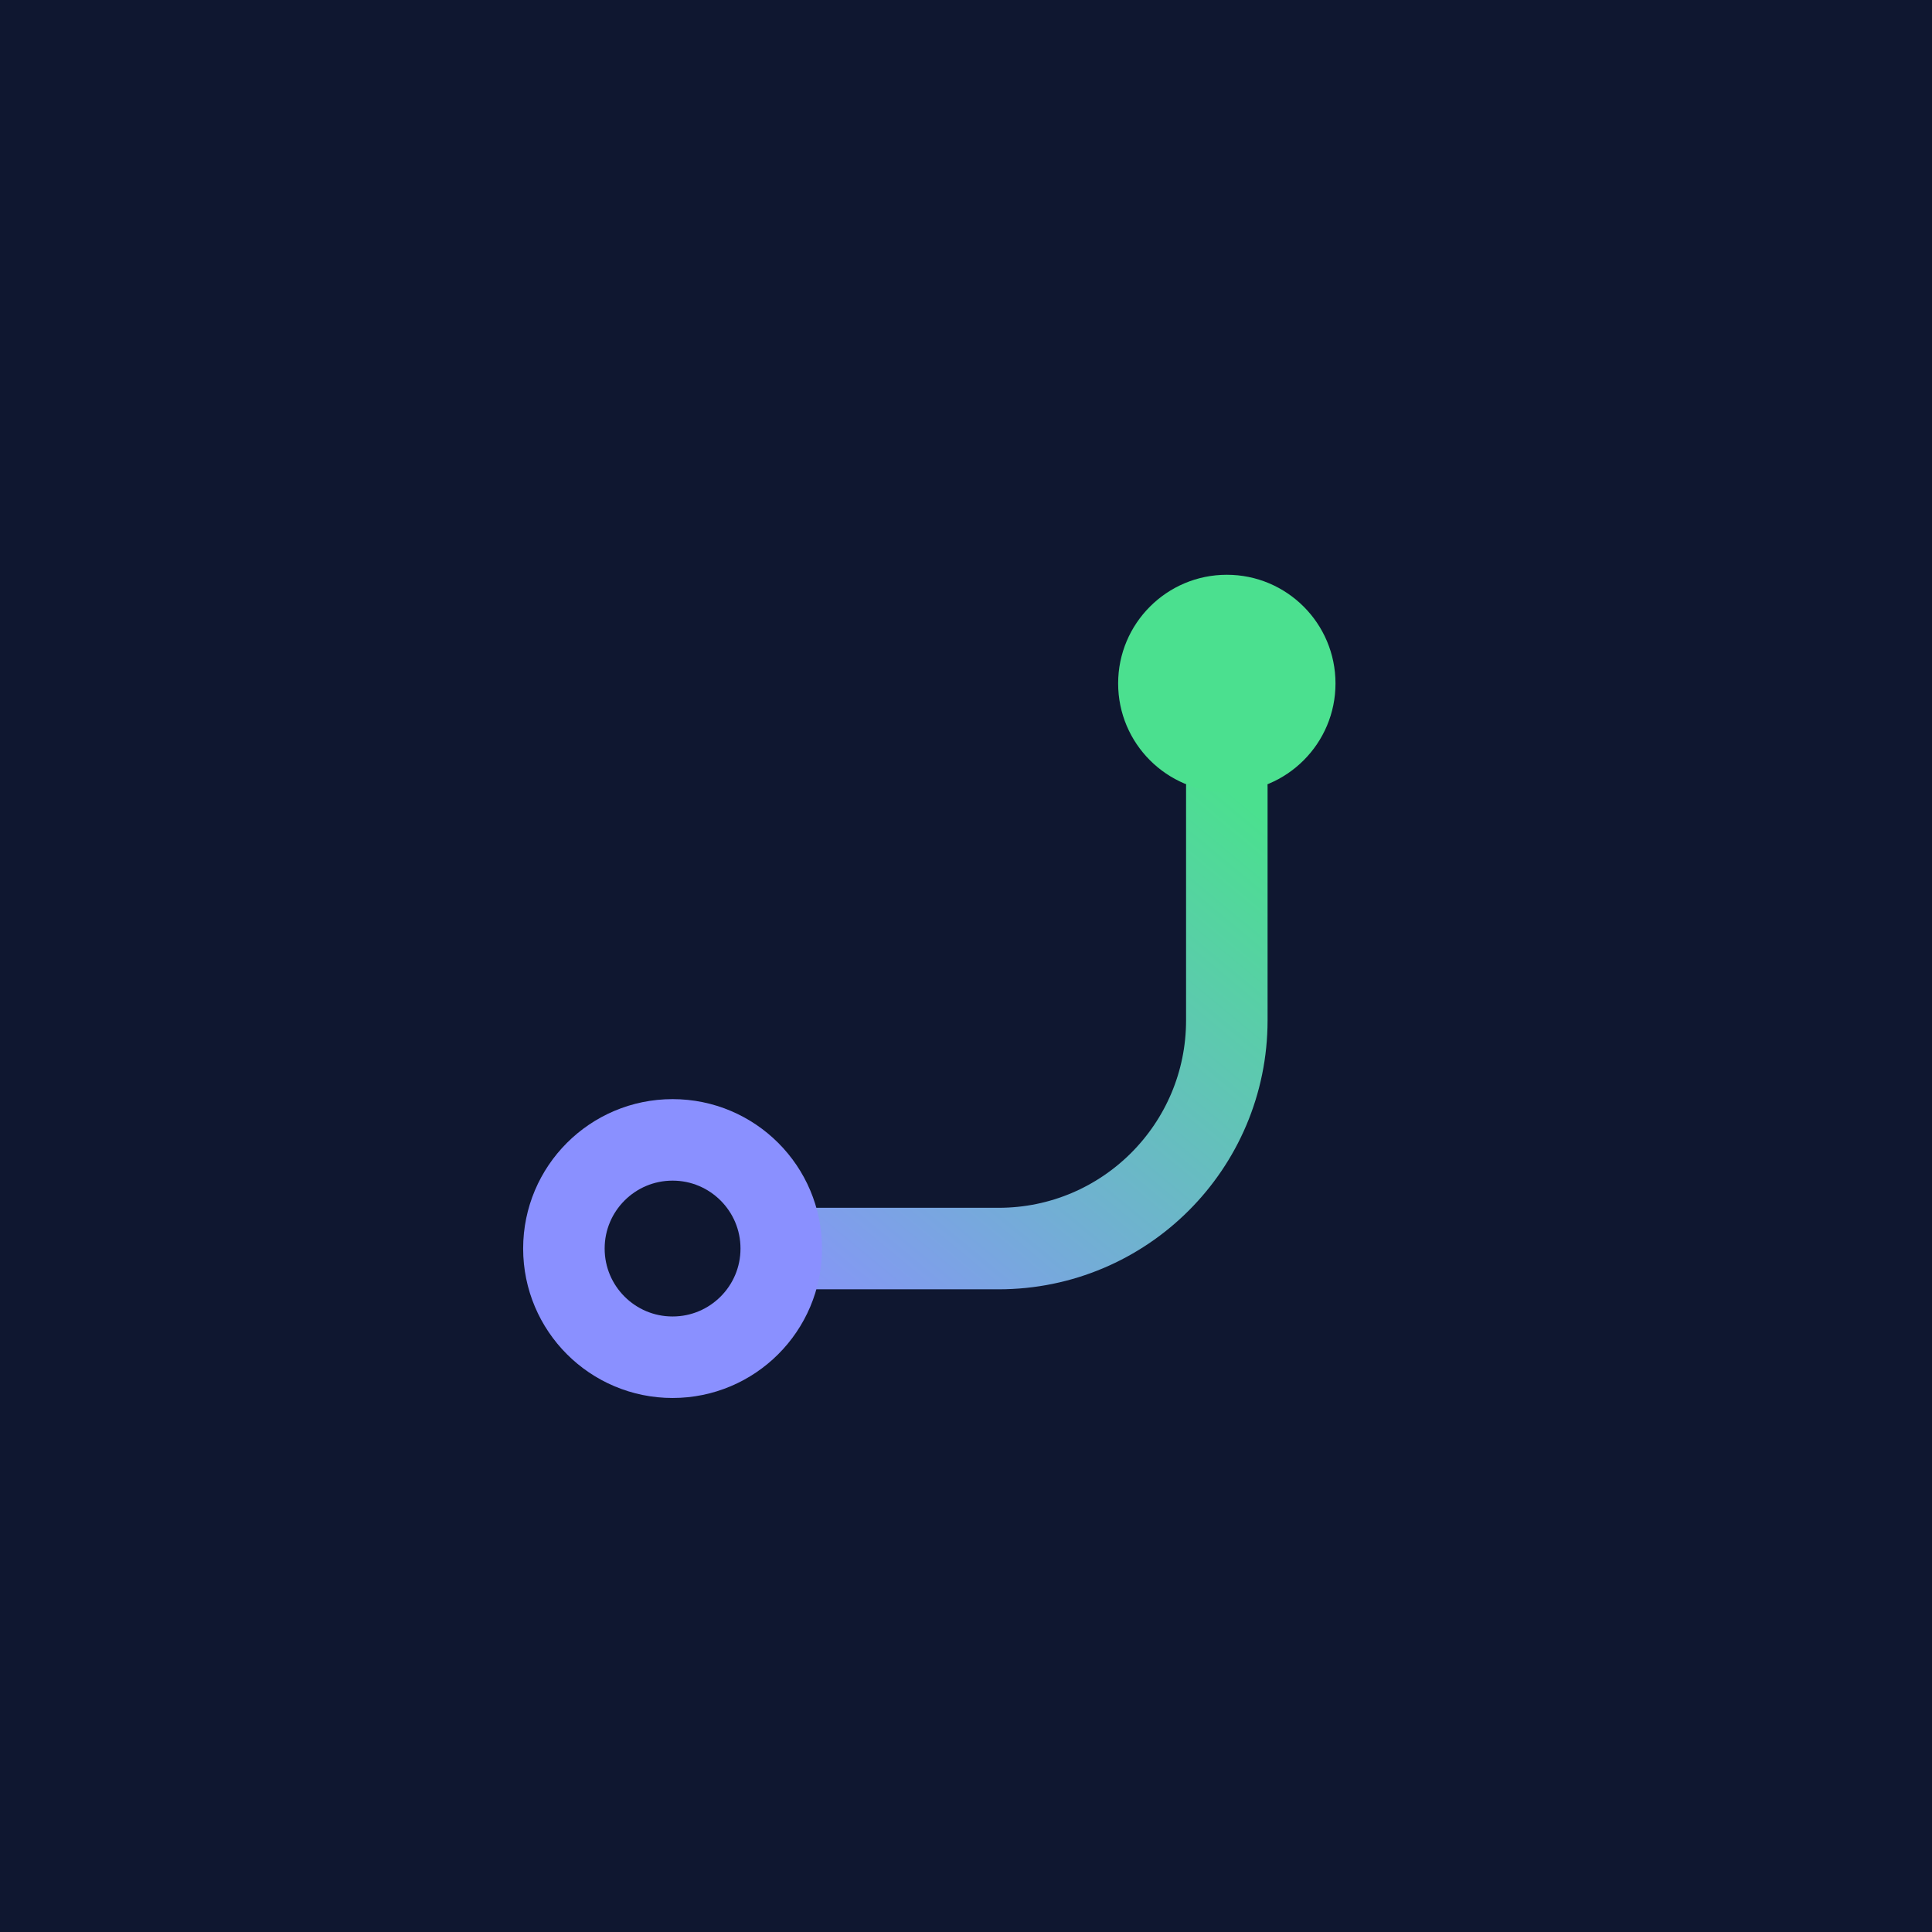
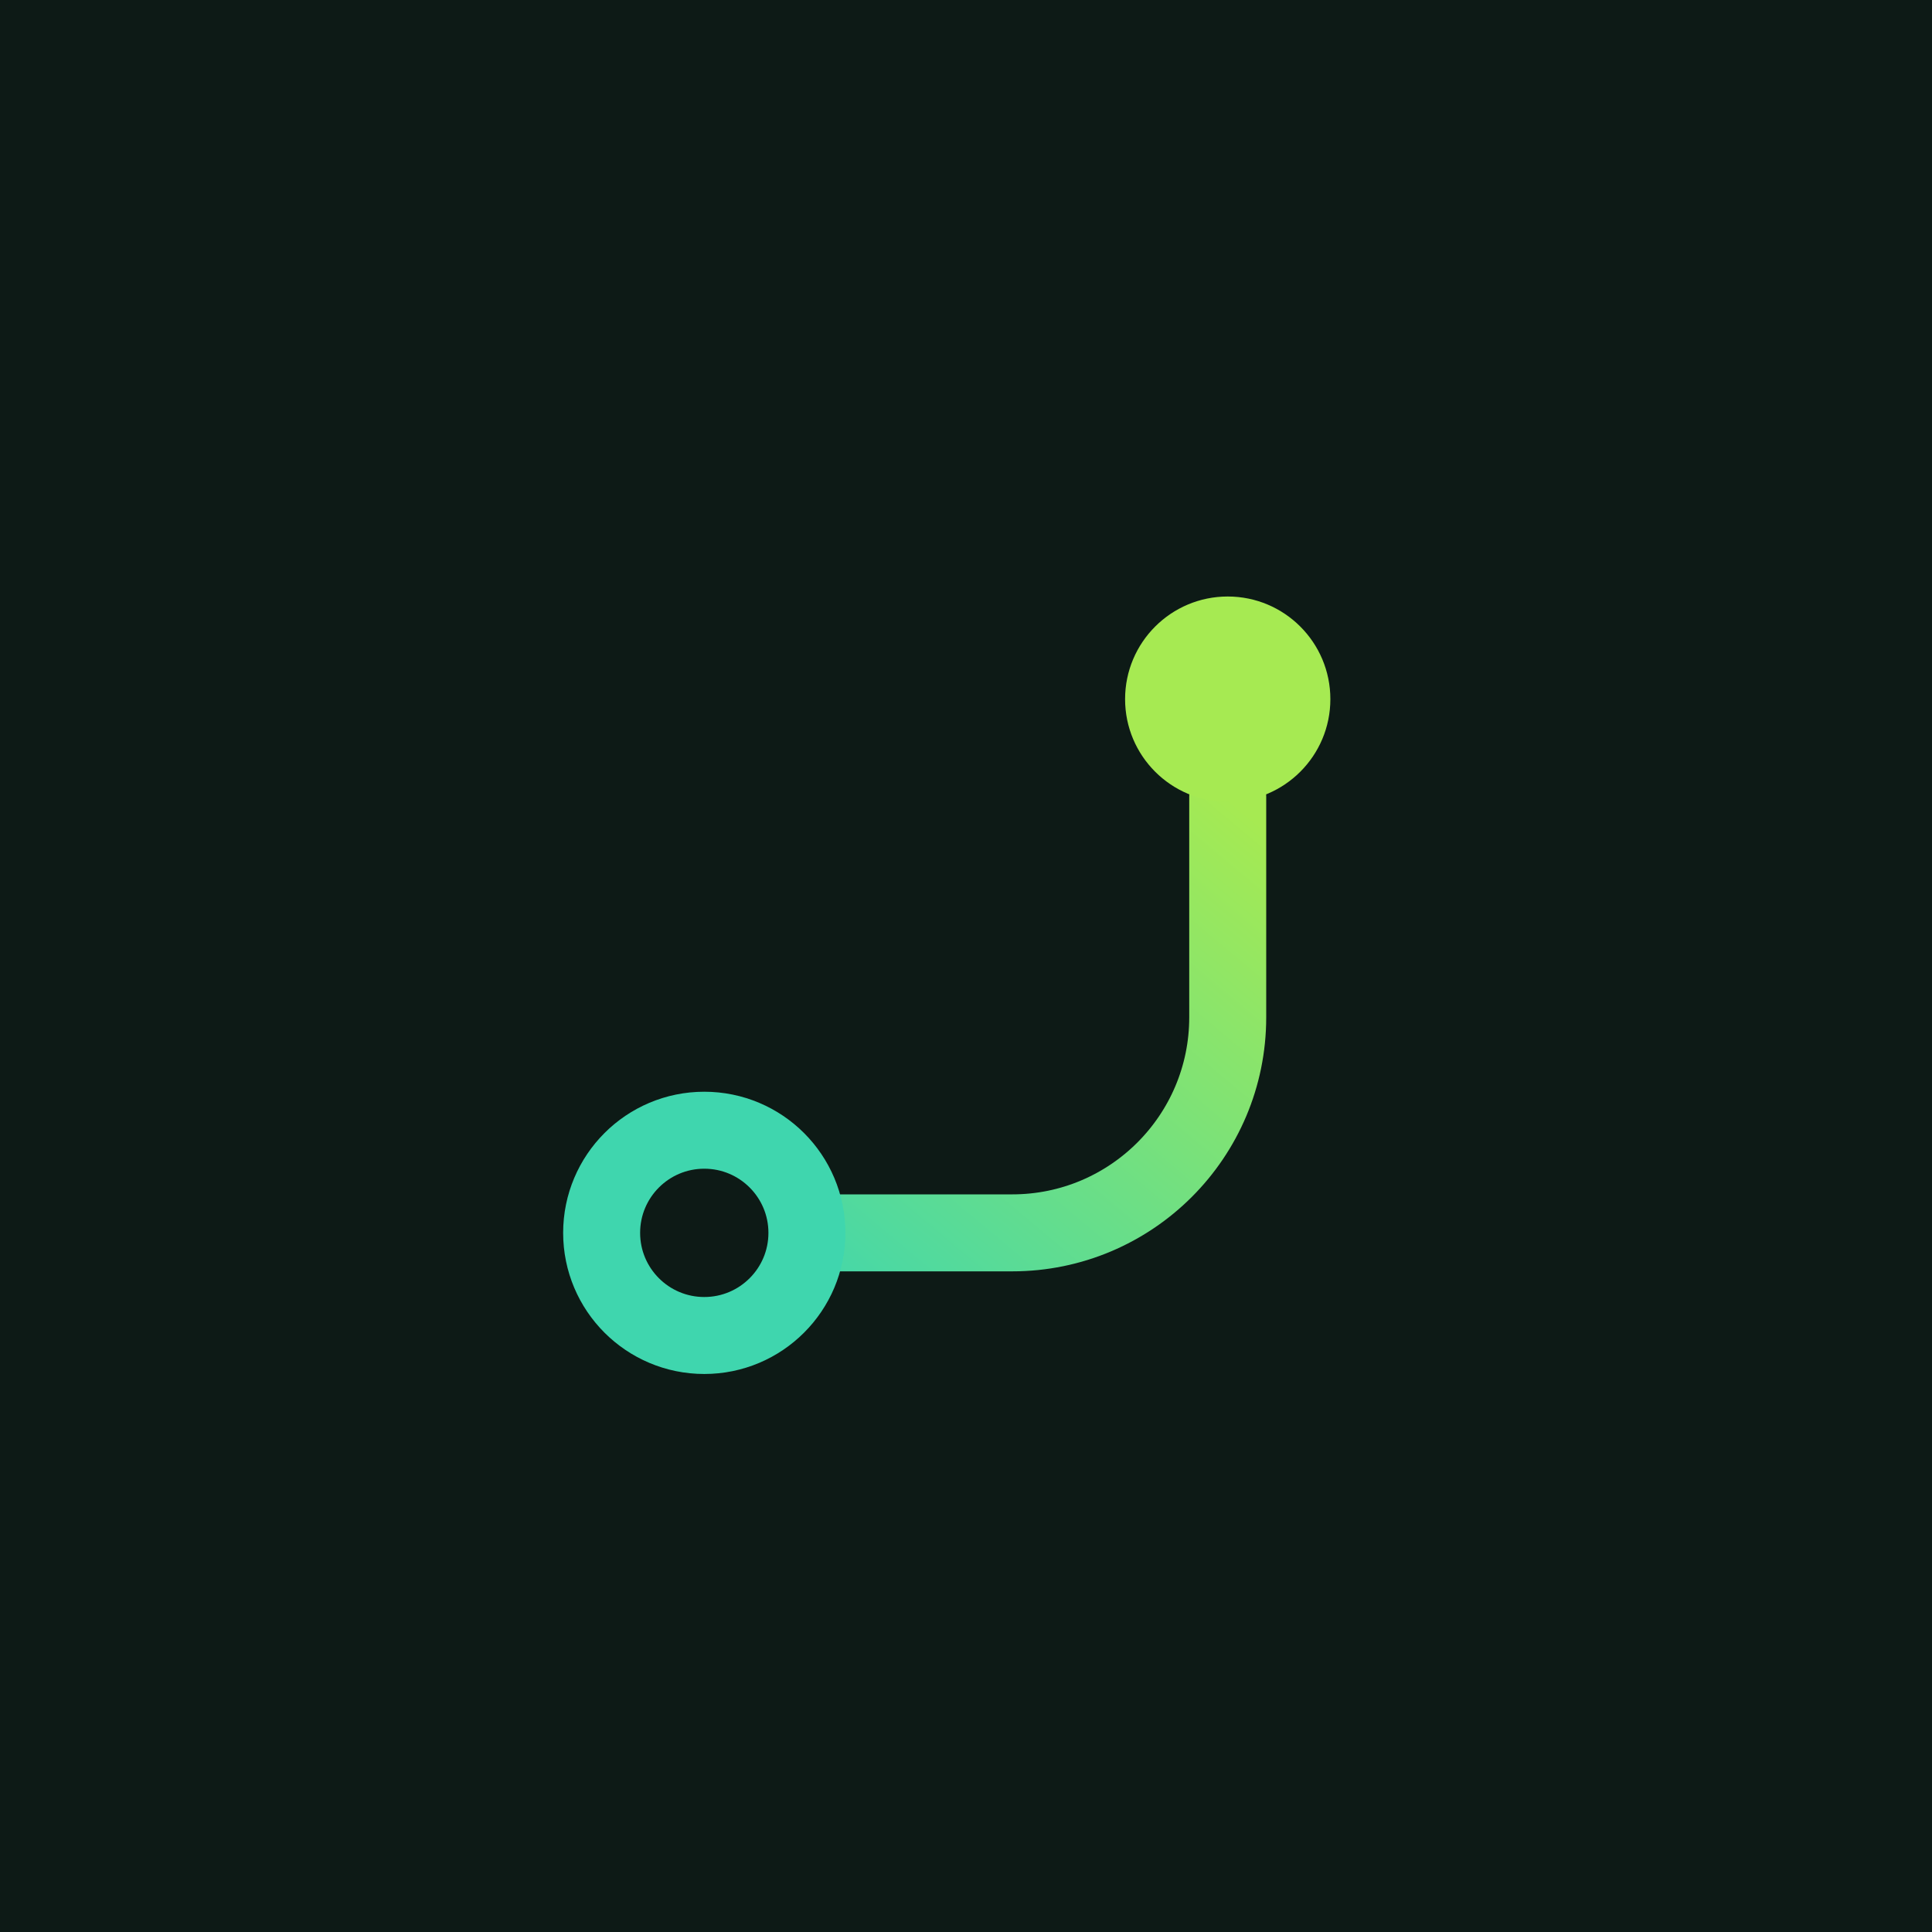
<svg xmlns="http://www.w3.org/2000/svg" viewBox="0 0 512 512">
  <defs>
    <linearGradient id="g" x1="0" y1="1" x2="1" y2="0">
-       <stop offset="0" stop-color="#8a90ff" />
-       <stop offset="1" stop-color="#4be08f" />
+       <stop offset="0" stop-color="#3fd6ae" />
+       <stop offset="1" stop-color="#a6ea52" />
    </linearGradient>
  </defs>
-   <rect width="512" height="512" fill="#0f1730" />
-   <g transform="translate(256 256) scale(0.72) translate(-256 -256)">
+   <rect width="512" height="512" fill="#0d1a16" />
+   <g transform="translate(256 256) scale(0.68) translate(-250 -256)">
    <path d="M148 360h120a84 84 0 0 0 84-84V190" fill="none" stroke="url(#g)" stroke-width="30" stroke-linecap="round" stroke-linejoin="round" />
-     <circle cx="148" cy="360" r="40" fill="#0f1730" stroke="#8a90ff" stroke-width="30" />
-     <circle cx="352" cy="152" r="40" fill="#4be08f" />
+     <circle cx="148" cy="360" r="40" fill="#0d1a16" stroke="#3fd6ae" stroke-width="30" />
+     <circle cx="352" cy="152" r="40" fill="#a6ea52" />
  </g>
</svg>
